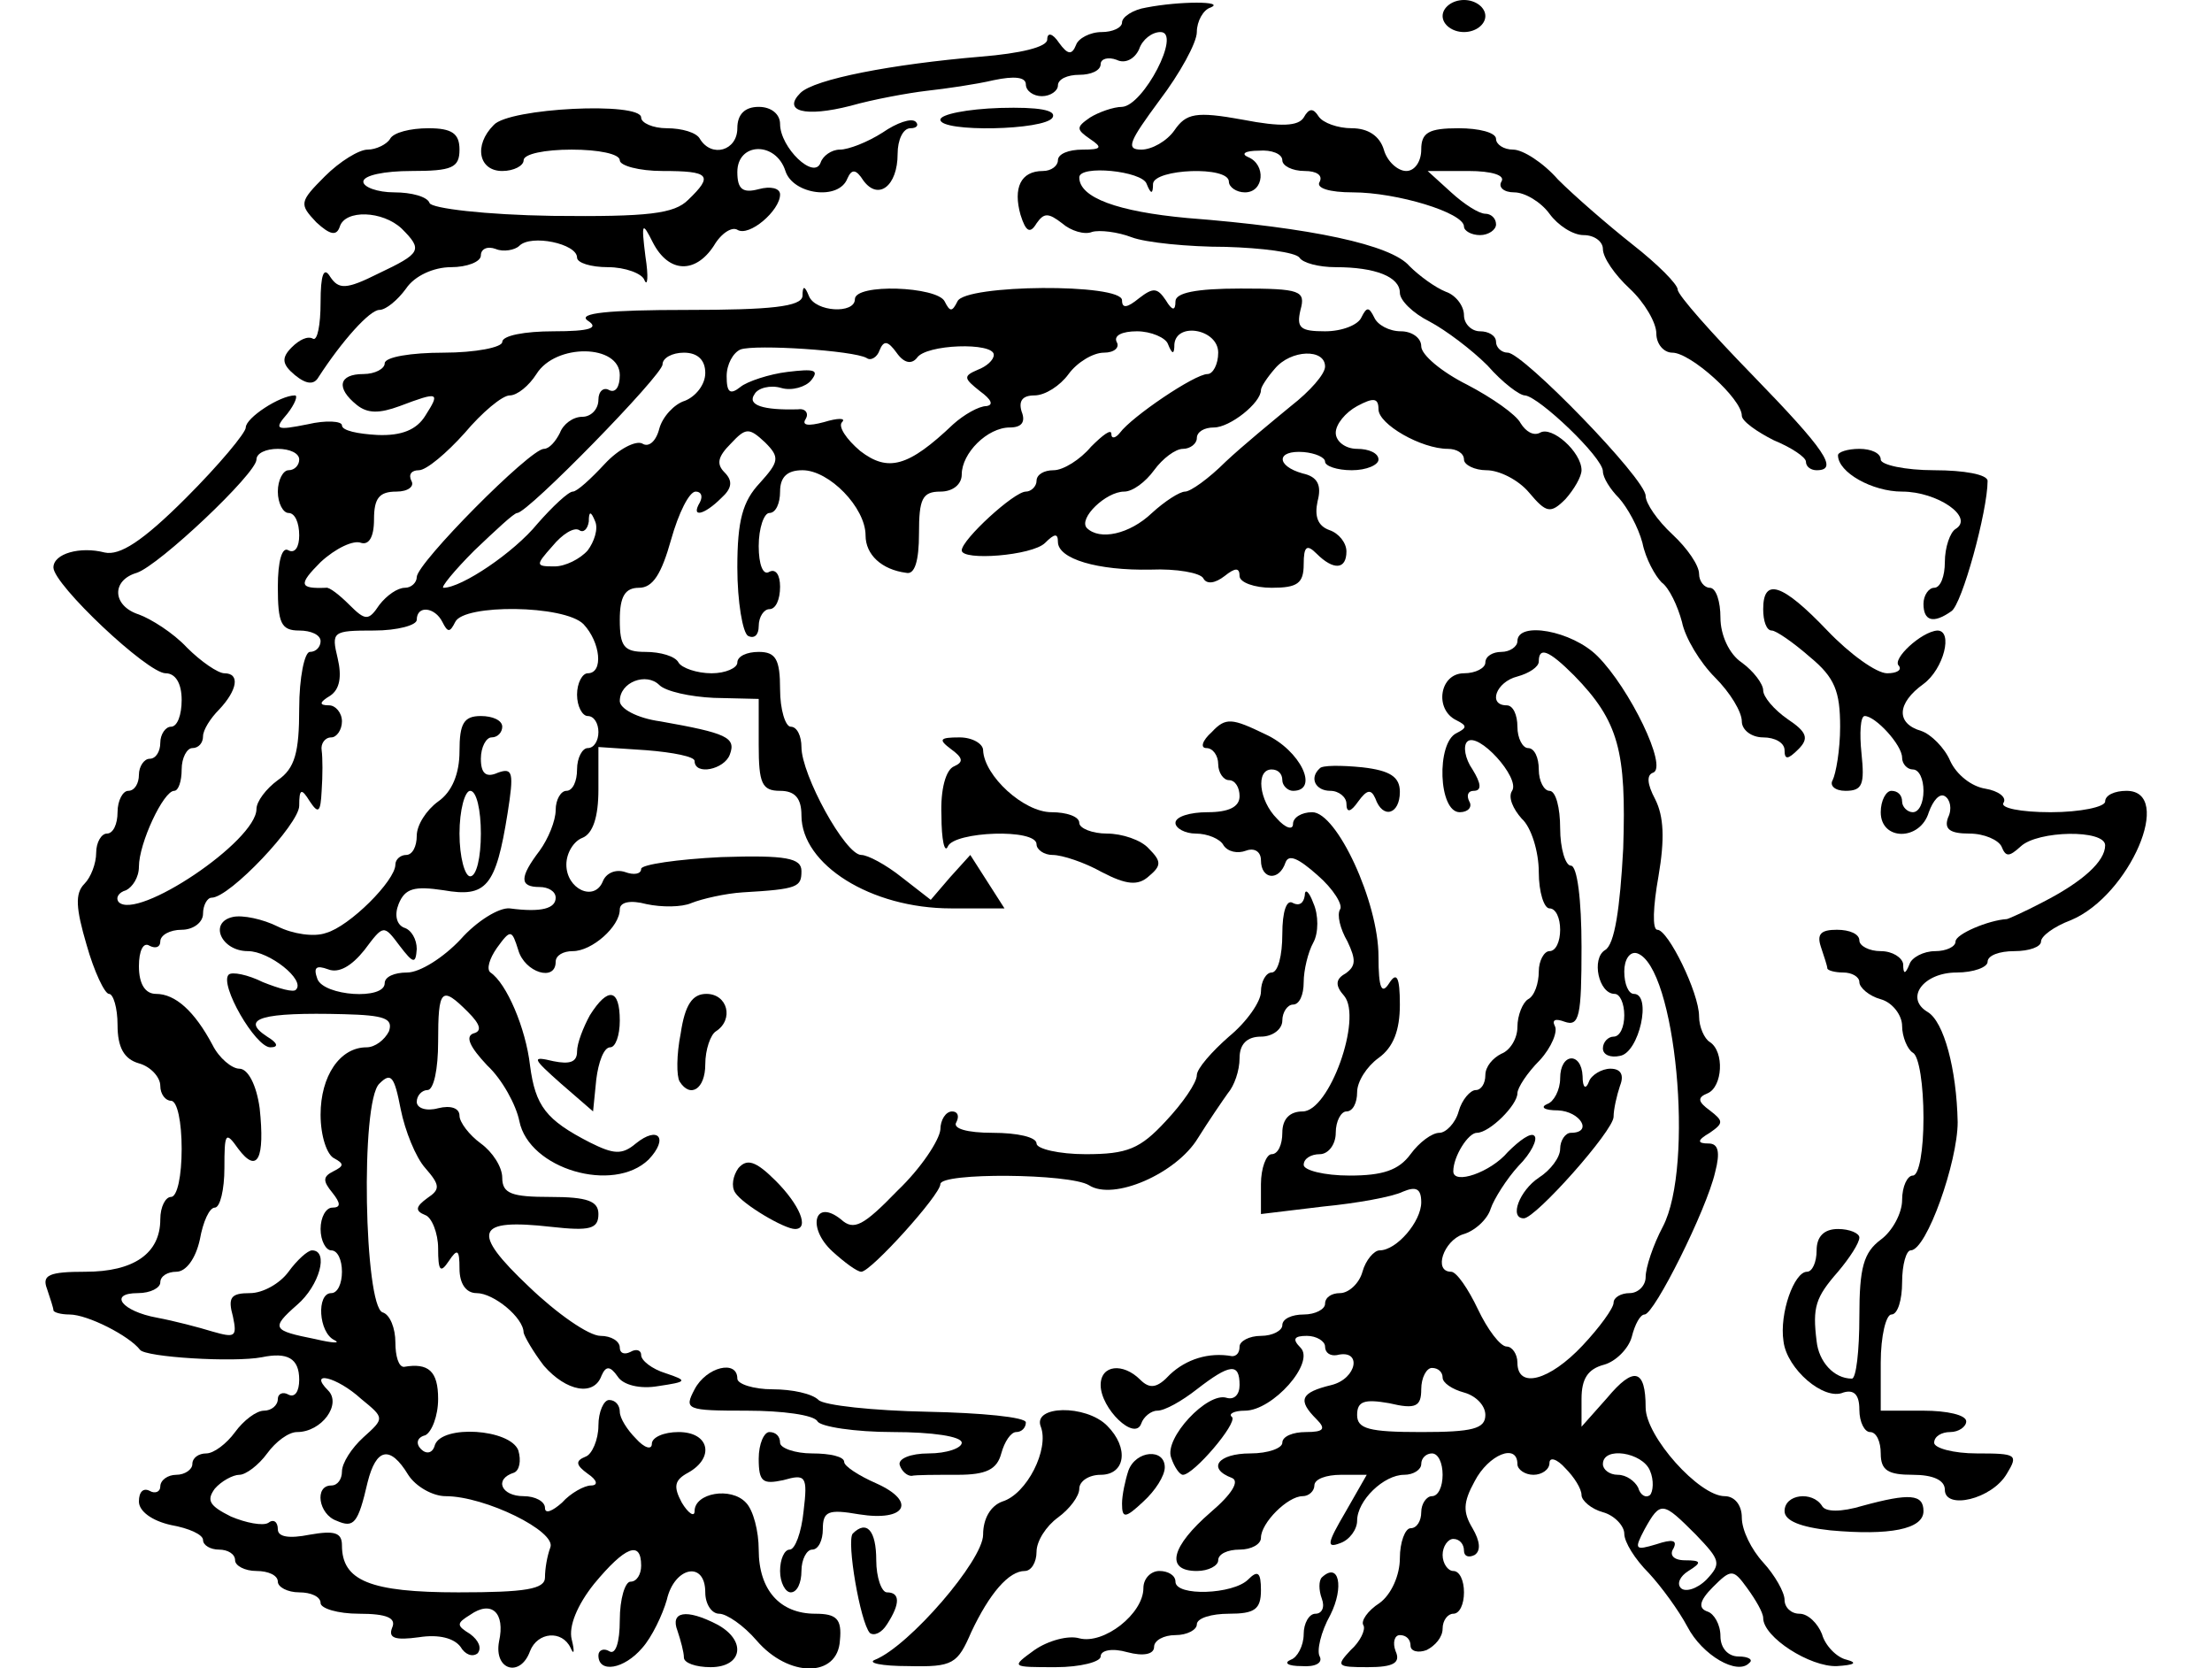
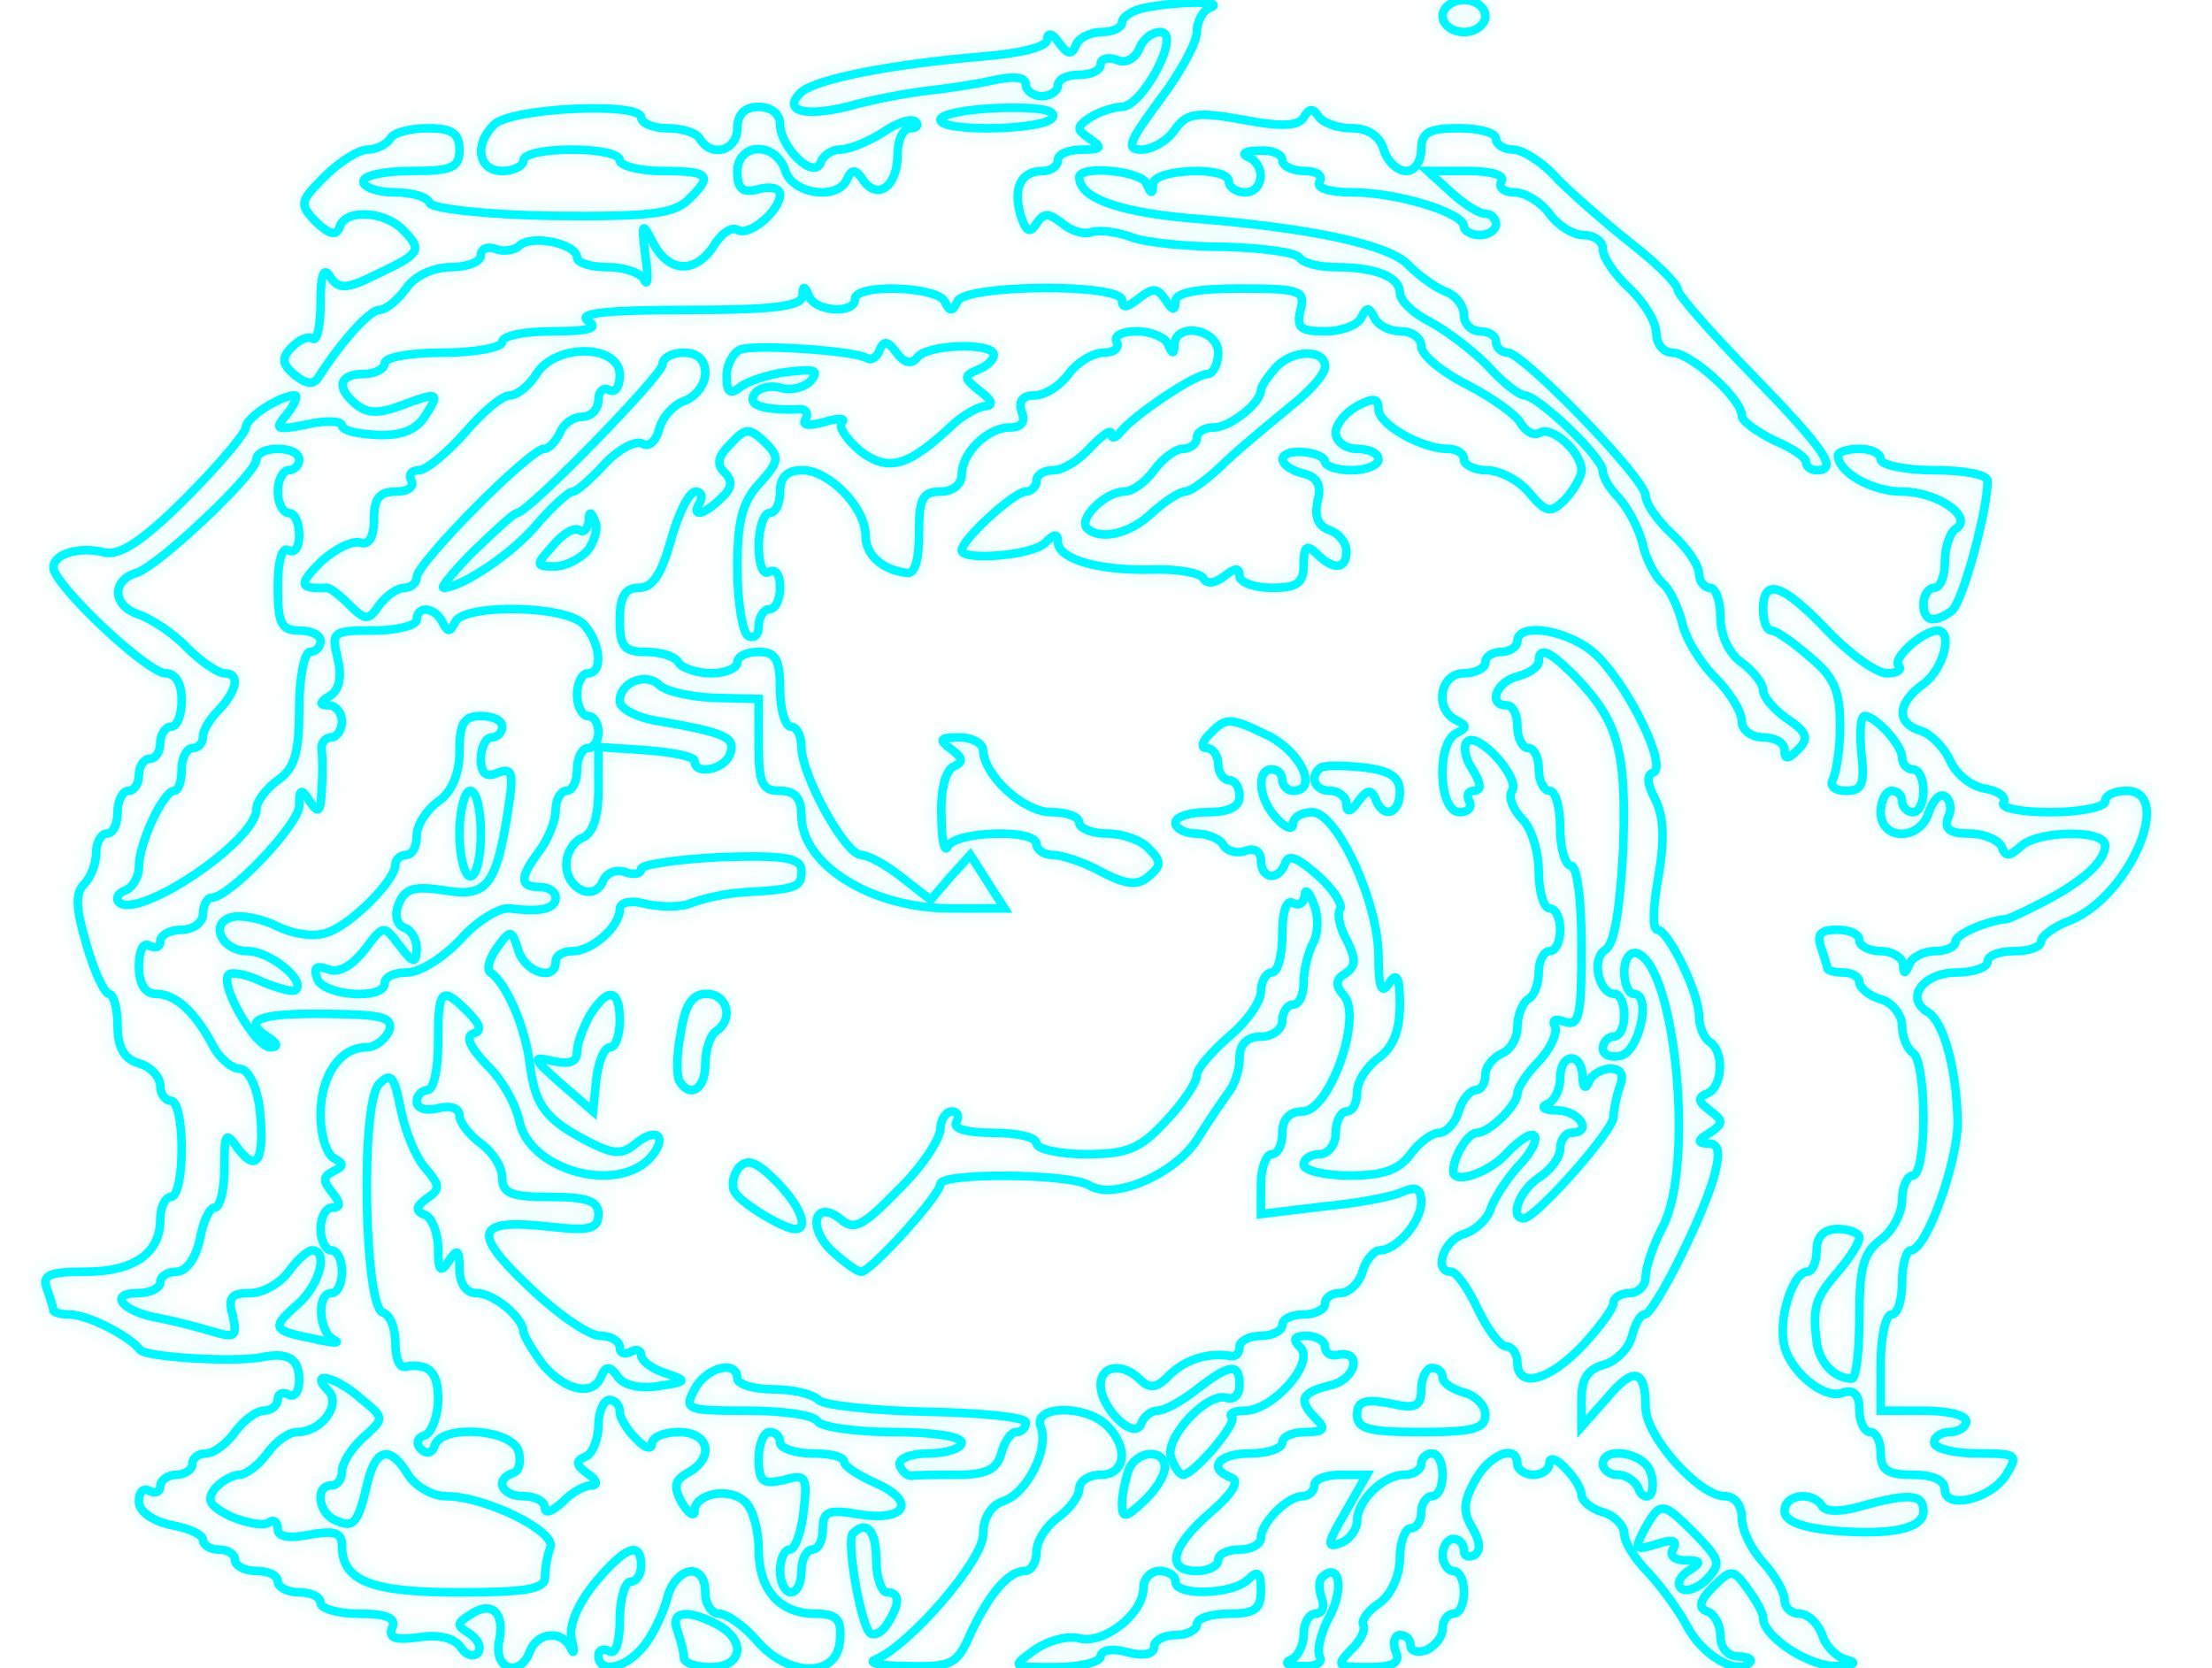
<svg xmlns="http://www.w3.org/2000/svg" version="1.0" width="207pt" height="156pt" viewBox="0 0 207 156" preserveAspectRatio="xMidYMid meet">
-   <g transform="translate(0,156) scale(0.1,-0.1)" fill="#000000" stroke="none">
-     <path d="M1073 1553 c-13 -2 -23 -9 -23 -14 0 -5 -9 -9 -19 -9 -11 0 -22 -6 -24 -12 -4 -10 -8 -9 -16 2 -6 9 -11 10 -11 3 0 -7 -25 -13 -62 -16 -83 -7 -156 -21 -169 -34 -17 -17 4 -23 47 -12 21 6 54 12 71 14 18 2 46 6 63 10 19 4 30 3 30 -4 0 -6 7 -11 15 -11 8 0 15 5 15 10 0 6 9 10 20 10 11 0 20 4 20 10 0 5 7 7 15 4 8 -4 17 1 21 10 3 9 12 16 20 16 20 0 -16 -69 -36 -70 -8 0 -22 -5 -30 -10 -13 -9 -13 -11 0 -20 12 -8 11 -10 -7 -10 -13 0 -23 -4 -23 -10 0 -5 -6 -10 -14 -10 -21 0 -28 -16 -21 -41 5 -16 9 -18 15 -8 7 10 11 10 24 0 8 -7 21 -11 28 -8 7 2 24 0 37 -5 13 -5 53 -9 88 -9 34 -1 65 -5 69 -10 3 -5 18 -9 34 -9 37 0 60 -9 60 -24 0 -7 12 -19 28 -27 15 -8 39 -26 54 -41 14 -16 30 -28 35 -28 13 -1 73 -58 73 -71 0 -6 7 -17 15 -25 8 -9 18 -27 22 -42 3 -15 12 -31 18 -37 7 -5 15 -22 19 -37 3 -15 17 -38 31 -52 14 -14 25 -32 25 -41 0 -8 9 -15 20 -15 11 0 20 -5 20 -12 0 -9 3 -9 13 1 10 10 8 16 -10 28 -13 9 -23 21 -23 27 0 6 -9 18 -20 26 -12 8 -20 26 -20 42 0 15 -4 28 -10 28 -5 0 -10 6 -10 13 0 8 -11 24 -25 37 -14 13 -25 29 -25 36 0 16 -115 134 -129 134 -6 0 -11 5 -11 10 0 6 -7 10 -15 10 -8 0 -15 7 -15 15 0 9 -8 19 -17 22 -10 4 -25 15 -34 24 -17 20 -92 36 -208 45 -65 6 -101 19 -101 38 0 12 59 6 63 -6 4 -10 6 -10 6 0 1 14 71 17 71 2 0 -5 7 -10 15 -10 18 0 20 26 3 33 -7 3 -3 6 10 6 12 1 22 -3 22 -9 0 -5 9 -10 21 -10 11 0 17 -4 14 -10 -4 -6 9 -10 31 -10 41 0 104 -19 104 -32 0 -4 7 -8 15 -8 8 0 15 5 15 10 0 6 -5 10 -10 10 -6 0 -20 9 -32 20 l-22 20 38 0 c22 0 35 -4 31 -10 -3 -5 2 -10 12 -10 10 0 25 -9 33 -20 8 -11 22 -20 32 -20 10 0 18 -6 18 -13 0 -8 11 -24 25 -37 14 -13 25 -32 25 -42 0 -10 7 -18 15 -18 17 0 65 -43 65 -59 0 -5 14 -15 30 -23 17 -7 30 -16 30 -20 0 -5 5 -8 10 -8 21 0 8 19 -60 89 -38 39 -70 75 -70 80 0 5 -19 24 -42 42 -24 19 -55 46 -70 61 -14 16 -33 28 -42 28 -9 0 -16 5 -16 10 0 6 -16 10 -35 10 -28 0 -35 -4 -35 -20 0 -11 -6 -20 -14 -20 -8 0 -18 9 -21 20 -4 13 -15 20 -30 20 -13 0 -27 5 -31 11 -5 8 -9 8 -14 -1 -5 -8 -21 -9 -57 -2 -44 8 -53 6 -64 -10 -7 -10 -21 -18 -31 -18 -15 0 -11 8 17 46 19 25 35 54 35 64 0 10 6 21 13 23 14 6 -29 6 -60 0z" />
+   <defs>
+     <filter id="holo-glow" x="-50%" y="-50%" width="200%" height="200%">
+       <feDropShadow dx="0" dy="0" stdDeviation="1.5" flood-color="#00f7ff" flood-opacity="0.6" />
+       <feDropShadow dx="0" dy="0" stdDeviation="4" flood-color="#00f7ff" flood-opacity="0.4" />
+       <feDropShadow dx="0" dy="0" stdDeviation="8" flood-color="#00f7ff" flood-opacity="0.2" />
+     </filter>
+   </defs>
+   <g transform="translate(0,156) scale(0.1,-0.1)" fill="none" stroke="#00f7ff" stroke-width="8" filter="url(#holo-glow)">\
+ <path d="M1073 1553 c-13 -2 -23 -9 -23 -14 0 -5 -9 -9 -19 -9 -11 0 -22 -6 -24 -12 -4 -10 -8 -9 -16 2 -6 9 -11 10 -11 3 0 -7 -25 -13 -62 -16 -83 -7 -156 -21 -169 -34 -17 -17 4 -23 47 -12 21 6 54 12 71 14 18 2 46 6 63 10 19 4 30 3 30 -4 0 -6 7 -11 15 -11 8 0 15 5 15 10 0 6 9 10 20 10 11 0 20 4 20 10 0 5 7 7 15 4 8 -4 17 1 21 10 3 9 12 16 20 16 20 0 -16 -69 -36 -70 -8 0 -22 -5 -30 -10 -13 -9 -13 -11 0 -20 12 -8 11 -10 -7 -10 -13 0 -23 -4 -23 -10 0 -5 -6 -10 -14 -10 -21 0 -28 -16 -21 -41 5 -16 9 -18 15 -8 7 10 11 10 24 0 8 -7 21 -11 28 -8 7 2 24 0 37 -5 13 -5 53 -9 88 -9 34 -1 65 -5 69 -10 3 -5 18 -9 34 -9 37 0 60 -9 60 -24 0 -7 12 -19 28 -27 15 -8 39 -26 54 -41 14 -16 30 -28 35 -28 13 -1 73 -58 73 -71 0 -6 7 -17 15 -25 8 -9 18 -27 22 -42 3 -15 12 -31 18 -37 7 -5 15 -22 19 -37 3 -15 17 -38 31 -52 14 -14 25 -32 25 -41 0 -8 9 -15 20 -15 11 0 20 -5 20 -12 0 -9 3 -9 13 1 10 10 8 16 -10 28 -13 9 -23 21 -23 27 0 6 -9 18 -20 26 -12 8 -20 26 -20 42 0 15 -4 28 -10 28 -5 0 -10 6 -10 13 0 8 -11 24 -25 37 -14 13 -25 29 -25 36 0 16 -115 134 -129 134 -6 0 -11 5 -11 10 0 6 -7 10 -15 10 -8 0 -15 7 -15 15 0 9 -8 19 -17 22 -10 4 -25 15 -34 24 -17 20 -92 36 -208 45 -65 6 -101 19 -101 38 0 12 59 6 63 -6 4 -10 6 -10 6 0 1 14 71 17 71 2 0 -5 7 -10 15 -10 18 0 20 26 3 33 -7 3 -3 6 10 6 12 1 22 -3 22 -9 0 -5 9 -10 21 -10 11 0 17 -4 14 -10 -4 -6 9 -10 31 -10 41 0 104 -19 104 -32 0 -4 7 -8 15 -8 8 0 15 5 15 10 0 6 -5 10 -10 10 -6 0 -20 9 -32 20 l-22 20 38 0 c22 0 35 -4 31 -10 -3 -5 2 -10 12 -10 10 0 25 -9 33 -20 8 -11 22 -20 32 -20 10 0 18 -6 18 -13 0 -8 11 -24 25 -37 14 -13 25 -32 25 -42 0 -10 7 -18 15 -18 17 0 65 -43 65 -59 0 -5 14 -15 30 -23 17 -7 30 -16 30 -20 0 -5 5 -8 10 -8 21 0 8 19 -60 89 -38 39 -70 75 -70 80 0 5 -19 24 -42 42 -24 19 -55 46 -70 61 -14 16 -33 28 -42 28 -9 0 -16 5 -16 10 0 6 -16 10 -35 10 -28 0 -35 -4 -35 -20 0 -11 -6 -20 -14 -20 -8 0 -18 9 -21 20 -4 13 -15 20 -30 20 -13 0 -27 5 -31 11 -5 8 -9 8 -14 -1 -5 -8 -21 -9 -57 -2 -44 8 -53 6 -64 -10 -7 -10 -21 -18 -31 -18 -15 0 -11 8 17 46 19 25 35 54 35 64 0 10 6 21 13 23 14 6 -29 6 -60 0z" />
    <path d="M1350 1545 c0 -8 9 -15 20 -15 11 0 20 7 20 15 0 8 -9 15 -20 15 -11 0 -20 -7 -20 -15z" />
    <path d="M462 1443 c-19 -19 -14 -43 8 -43 11 0 20 5 20 10 0 6 20 10 45 10 25 0 45 -4 45 -10 0 -5 18 -10 40 -10 44 0 48 -4 24 -27 -13 -13 -37 -16 -127 -15 -63 1 -113 7 -115 12 -2 6 -17 10 -33 10 -16 0 -29 5 -29 10 0 6 20 10 45 10 38 0 45 3 45 20 0 15 -7 20 -29 20 -17 0 -33 -4 -36 -10 -3 -5 -13 -10 -21 -10 -8 0 -26 -11 -40 -25 -24 -24 -24 -26 -8 -43 13 -12 19 -13 22 -4 5 16 40 15 58 -2 20 -20 18 -23 -22 -42 -30 -15 -37 -15 -45 -3 -6 10 -9 2 -9 -24 0 -21 -3 -36 -7 -34 -5 3 -13 -1 -20 -8 -10 -10 -9 -16 3 -26 11 -9 18 -9 22 -2 22 34 48 63 57 63 6 0 17 9 25 20 8 12 26 20 42 20 15 0 28 5 28 11 0 6 6 9 14 6 7 -3 18 -1 22 3 11 11 54 2 54 -11 0 -5 13 -9 29 -9 16 0 32 -6 34 -12 3 -7 4 3 1 22 -4 32 -3 33 7 13 15 -29 40 -29 57 -3 7 12 17 18 22 15 11 -7 40 18 40 33 0 6 -9 8 -20 5 -15 -4 -20 0 -20 16 0 28 36 29 45 1 7 -22 50 -28 58 -7 4 9 8 9 15 -2 14 -19 32 -5 32 25 0 13 5 24 12 24 6 0 8 3 5 6 -4 4 -18 -1 -31 -10 -14 -9 -32 -16 -40 -16 -8 0 -16 -6 -18 -12 -6 -17 -38 14 -38 36 0 9 -8 16 -20 16 -13 0 -20 -7 -20 -20 0 -21 -24 -28 -35 -10 -3 6 -17 10 -31 10 -13 0 -24 5 -24 10 0 15 -124 9 -138 -7z" />
    <path d="M880 1448 c0 -12 98 -10 105 2 4 7 -13 10 -49 9 -31 -1 -56 -6 -56 -11z" />
    <path d="M751 1283 c-1 -10 -30 -13 -108 -13 -74 0 -103 -3 -93 -10 11 -7 2 -10 -32 -10 -27 0 -48 -4 -48 -10 0 -5 -25 -10 -55 -10 -30 0 -55 -4 -55 -10 0 -5 -9 -10 -20 -10 -23 0 -26 -13 -6 -29 10 -8 21 -8 40 -1 37 14 38 13 24 -9 -8 -13 -22 -19 -45 -18 -18 1 -33 4 -33 9 0 4 -15 5 -32 1 -30 -6 -32 -5 -19 10 7 9 10 17 7 17 -14 0 -46 -21 -46 -30 0 -5 -25 -35 -56 -66 -41 -41 -62 -54 -76 -51 -23 6 -48 -1 -48 -14 0 -16 88 -99 105 -99 9 0 15 -9 15 -25 0 -14 -4 -25 -10 -25 -5 0 -10 -7 -10 -15 0 -8 -4 -15 -10 -15 -5 0 -10 -7 -10 -15 0 -8 -4 -15 -10 -15 -5 0 -10 -9 -10 -20 0 -11 -4 -20 -10 -20 -5 0 -10 -8 -10 -18 0 -10 -5 -23 -11 -29 -9 -9 -8 -23 2 -57 7 -25 17 -46 21 -46 4 0 8 -13 8 -29 0 -21 6 -32 20 -36 11 -3 20 -13 20 -21 0 -8 5 -14 10 -14 6 0 10 -20 10 -45 0 -25 -4 -45 -10 -45 -5 0 -10 -9 -10 -21 0 -32 -25 -49 -70 -49 -34 0 -41 -3 -36 -16 3 -9 6 -18 6 -20 0 -2 7 -4 15 -4 17 0 56 -20 66 -33 5 -7 88 -12 114 -7 24 5 35 -1 35 -21 0 -11 -4 -17 -10 -14 -5 3 -10 1 -10 -4 0 -6 -6 -11 -13 -11 -7 0 -19 -9 -27 -20 -8 -11 -20 -20 -27 -20 -7 0 -13 -4 -13 -10 0 -5 -7 -10 -15 -10 -8 0 -15 -5 -15 -11 0 -5 -5 -7 -10 -4 -6 3 -10 -1 -10 -10 0 -9 12 -18 30 -22 17 -3 30 -9 30 -14 0 -5 7 -9 15 -9 8 0 15 -4 15 -10 0 -5 9 -10 20 -10 11 0 20 -4 20 -10 0 -5 9 -10 20 -10 11 0 20 -4 20 -10 0 -5 16 -10 36 -10 26 0 35 -4 31 -13 -4 -10 3 -12 25 -9 19 3 33 -1 39 -9 4 -7 11 -10 16 -6 4 5 1 12 -7 18 -13 8 -13 10 0 18 20 14 33 2 27 -25 -5 -27 20 -34 29 -9 7 18 30 20 38 3 3 -7 4 -4 1 8 -3 12 5 32 21 52 29 35 44 41 44 17 0 -8 -4 -15 -10 -15 -5 0 -10 -16 -10 -36 0 -21 -4 -33 -10 -29 -5 3 -10 1 -10 -4 0 -17 24 -13 41 7 9 10 19 31 23 45 7 31 36 37 36 7 0 -11 6 -20 13 -20 7 0 23 -11 35 -25 30 -35 76 -35 78 0 2 20 -3 25 -23 25 -33 0 -53 22 -53 60 0 17 -5 37 -12 44 -14 15 -48 9 -48 -8 0 -6 -6 -2 -12 8 -8 15 -7 21 6 28 25 14 20 38 -9 38 -14 0 -25 -5 -25 -11 0 -6 -7 -4 -15 5 -8 8 -15 19 -15 25 0 6 -4 11 -10 11 -5 0 -10 -11 -10 -24 0 -13 -6 -27 -12 -29 -10 -4 -9 -8 2 -16 9 -6 10 -11 3 -11 -6 0 -19 -7 -27 -16 -9 -8 -16 -11 -16 -5 0 6 -9 11 -20 11 -21 0 -28 16 -9 22 5 2 7 11 4 21 -8 20 -71 24 -78 5 -2 -8 -8 -9 -13 -4 -5 5 -4 11 4 13 6 3 12 18 12 34 0 26 -9 34 -32 30 -5 0 -8 10 -8 23 0 13 -5 26 -12 28 -17 6 -21 197 -3 214 11 11 14 7 20 -24 4 -20 14 -45 23 -55 14 -16 14 -20 2 -28 -11 -8 -12 -12 -2 -16 6 -2 12 -17 12 -31 0 -21 2 -24 10 -12 8 12 10 11 10 -7 0 -14 6 -23 16 -23 16 0 44 -23 44 -37 1 -4 9 -18 19 -31 21 -24 47 -29 54 -9 4 9 8 9 15 -1 5 -8 21 -12 38 -9 27 4 28 5 7 12 -13 4 -23 12 -23 17 0 5 -5 6 -10 3 -6 -3 -10 -1 -10 4 0 6 -8 11 -18 11 -11 0 -41 21 -67 46 -55 52 -50 64 21 56 36 -4 44 -2 44 12 0 12 -10 16 -45 16 -36 0 -45 3 -45 18 0 10 -9 24 -20 32 -11 8 -20 20 -20 26 0 7 -8 10 -20 7 -11 -3 -20 0 -20 6 0 6 5 11 10 11 6 0 10 20 10 45 0 50 3 53 28 28 12 -12 13 -18 5 -20 -8 -3 -3 -13 13 -30 14 -13 27 -37 30 -52 9 -45 88 -68 121 -36 19 20 9 32 -12 15 -13 -11 -21 -10 -43 1 -41 21 -51 34 -56 72 -4 35 -22 77 -37 87 -4 3 -1 13 6 23 13 18 14 17 20 -2 6 -21 35 -30 35 -11 0 6 7 10 16 10 18 0 44 23 44 39 0 7 10 9 25 5 14 -3 33 -3 42 1 10 4 32 9 48 10 52 3 55 5 55 20 0 12 -14 15 -75 13 -41 -2 -75 -7 -75 -11 0 -5 -7 -6 -15 -3 -9 3 -18 -1 -21 -9 -8 -19 -34 -7 -34 16 0 11 7 22 15 25 10 4 15 20 15 45 l0 40 45 -3 c25 -2 45 -6 45 -10 0 -14 28 -8 33 6 6 16 -3 20 -65 31 -22 3 -38 12 -38 19 0 18 25 27 37 15 6 -6 29 -11 51 -12 l42 -1 0 -43 c0 -36 3 -43 20 -43 14 0 20 -7 20 -23 0 -46 65 -87 140 -87 l50 0 -16 25 -16 25 -19 -21 -18 -21 -27 21 c-15 12 -32 21 -38 21 -15 0 -56 75 -56 101 0 10 -4 19 -10 19 -5 0 -10 16 -10 35 0 28 -4 35 -20 35 -11 0 -20 -4 -20 -10 0 -5 -11 -10 -24 -10 -14 0 -28 5 -31 10 -3 6 -17 10 -31 10 -20 0 -24 5 -24 30 0 22 5 30 18 30 13 0 21 13 30 45 7 25 17 45 23 45 5 0 7 -4 4 -10 -9 -15 4 -12 20 4 10 9 11 16 3 24 -8 8 -6 15 6 27 14 15 17 15 32 1 14 -14 13 -18 -5 -38 -16 -17 -21 -35 -21 -79 0 -32 5 -61 10 -64 6 -3 10 1 10 9 0 9 5 16 10 16 6 0 10 9 10 21 0 11 -4 17 -10 14 -6 -4 -10 7 -10 24 0 17 5 31 10 31 6 0 10 9 10 20 0 14 7 20 21 20 25 0 59 -35 59 -61 0 -18 15 -32 38 -35 8 -2 12 11 12 37 0 32 3 39 20 39 12 0 20 7 20 16 0 20 24 44 45 44 11 0 15 5 11 15 -3 10 1 15 12 15 10 0 24 9 32 20 8 11 23 20 33 20 10 0 15 5 12 10 -3 6 5 10 19 10 13 0 27 -6 29 -12 4 -10 6 -10 6 0 2 21 41 14 41 -8 0 -11 -5 -20 -10 -20 -12 0 -71 -40 -82 -55 -4 -5 -8 -6 -8 -1 0 5 -8 -1 -19 -12 -10 -12 -26 -22 -35 -22 -9 0 -16 -4 -16 -10 0 -5 -5 -10 -10 -10 -11 0 -60 -45 -60 -55 0 -10 66 -5 78 7 9 9 12 9 12 1 0 -16 37 -27 87 -26 24 1 46 -3 49 -8 3 -6 11 -5 20 2 10 8 14 8 14 0 0 -6 14 -11 30 -11 24 0 30 4 30 22 0 17 3 19 12 10 16 -16 28 -15 28 2 0 8 -7 17 -16 20 -11 4 -14 13 -11 27 4 15 0 23 -14 26 -25 7 -25 22 1 20 11 -1 20 -5 20 -9 0 -4 11 -8 25 -8 14 0 25 5 25 10 0 6 -9 10 -20 10 -11 0 -20 7 -20 15 0 8 9 19 20 25 15 8 20 8 20 -3 0 -14 40 -37 65 -37 8 0 15 -4 15 -10 0 -5 10 -10 21 -10 12 0 30 -9 40 -21 16 -19 20 -20 34 -6 8 9 15 21 15 27 0 17 -28 42 -39 35 -6 -3 -13 1 -18 9 -4 8 -27 24 -50 36 -24 12 -43 28 -43 36 0 8 -9 14 -19 14 -11 0 -22 6 -25 13 -5 10 -7 10 -12 0 -3 -7 -18 -13 -34 -13 -23 0 -27 3 -23 20 5 18 0 20 -56 20 -42 0 -61 -4 -61 -12 0 -9 -3 -9 -9 1 -8 12 -12 12 -25 2 -11 -9 -16 -10 -16 -2 0 16 -147 15 -154 -1 -5 -10 -7 -10 -12 0 -7 14 -84 17 -84 2 0 -14 -37 -12 -43 3 -4 10 -6 10 -6 0z m60 -58 c4 -3 10 1 12 7 4 10 8 9 16 -2 7 -10 14 -11 19 -5 8 13 72 15 72 3 0 -5 -7 -11 -15 -14 -14 -6 -13 -8 2 -20 11 -8 13 -13 6 -14 -7 0 -21 -8 -31 -17 -42 -40 -61 -45 -87 -25 -13 11 -21 23 -17 27 4 4 -4 4 -17 0 -15 -4 -21 -3 -17 3 3 5 0 10 -7 9 -33 -1 -48 4 -41 14 3 6 15 9 25 6 10 -3 23 1 28 7 8 10 3 11 -22 8 -17 -2 -38 -9 -44 -14 -10 -8 -13 -5 -13 10 0 11 6 22 13 25 14 5 106 -1 118 -8z m-231 -16 c0 -11 -4 -17 -10 -14 -5 3 -10 -1 -10 -9 0 -9 -7 -16 -15 -16 -9 0 -18 -7 -21 -15 -4 -8 -10 -15 -15 -15 -13 0 -119 -107 -119 -120 0 -5 -5 -10 -11 -10 -7 0 -17 -7 -24 -16 -10 -15 -13 -15 -28 0 -9 9 -19 17 -22 16 -25 -1 -26 3 -5 24 14 13 31 21 38 18 7 -2 12 5 12 22 0 20 5 26 21 26 11 0 17 5 14 10 -3 6 0 10 7 10 7 0 26 16 43 35 16 19 35 35 42 35 7 0 18 9 25 20 18 29 78 28 78 -1z m80 2 c0 -11 -9 -22 -19 -26 -10 -3 -21 -15 -24 -26 -3 -12 -10 -18 -16 -14 -6 3 -22 -5 -35 -19 -13 -14 -26 -26 -30 -26 -4 0 -19 -14 -33 -30 -22 -27 -71 -60 -88 -60 -3 0 10 16 29 35 20 19 37 35 40 35 10 0 136 129 136 139 0 6 9 11 20 11 13 0 20 -7 20 -19z m580 6 c0 -7 -14 -23 -32 -37 -17 -14 -45 -37 -61 -52 -16 -16 -33 -28 -38 -28 -5 0 -19 -9 -31 -20 -21 -20 -49 -26 -61 -14 -8 9 18 34 35 34 8 0 20 9 28 20 8 11 20 20 27 20 7 0 13 5 13 10 0 6 7 10 16 10 15 0 44 23 44 35 0 3 6 12 13 20 15 18 47 19 47 2z m-960 -87 c0 -5 -4 -10 -10 -10 -5 0 -10 -9 -10 -20 0 -11 5 -20 10 -20 6 0 10 -9 10 -21 0 -11 -4 -17 -10 -14 -6 4 -10 -10 -10 -34 0 -34 3 -41 20 -41 11 0 20 -4 20 -10 0 -5 -4 -10 -10 -10 -5 0 -10 -24 -10 -53 0 -41 -4 -56 -20 -67 -11 -8 -20 -20 -20 -27 0 -30 -112 -105 -129 -87 -3 4 0 9 7 11 6 3 12 12 12 22 0 22 23 71 33 71 4 0 7 9 7 20 0 11 5 20 10 20 6 0 10 5 10 11 0 6 7 17 15 25 17 18 20 34 5 34 -6 0 -22 11 -35 24 -13 14 -34 27 -45 31 -25 8 -26 32 -2 39 21 7 112 93 112 106 0 6 9 10 20 10 11 0 20 -4 20 -10z m270 -85 c-7 -8 -21 -15 -31 -15 -18 0 -18 1 -2 19 9 11 20 18 25 15 4 -3 8 1 9 8 0 10 2 10 6 0 3 -7 -1 -19 -7 -27z m-136 -67 c5 -10 7 -10 12 0 8 17 102 16 120 -2 16 -17 19 -46 4 -46 -5 0 -10 -9 -10 -20 0 -11 5 -20 10 -20 6 0 10 -7 10 -15 0 -8 -4 -15 -10 -15 -5 0 -10 -9 -10 -20 0 -11 -4 -20 -10 -20 -5 0 -10 -8 -10 -18 0 -10 -7 -27 -15 -38 -19 -25 -19 -34 0 -34 8 0 15 -4 15 -10 0 -10 -13 -14 -43 -10 -10 1 -31 -12 -46 -29 -16 -17 -38 -31 -50 -31 -12 0 -21 -4 -21 -10 0 -16 -57 -12 -63 4 -4 11 -1 13 10 9 10 -4 22 3 34 18 18 24 18 24 33 4 13 -17 15 -17 16 -3 0 9 -5 18 -12 20 -7 3 -9 12 -5 22 6 15 15 17 42 13 40 -7 49 3 60 72 6 38 5 43 -9 38 -11 -5 -16 -1 -16 13 0 11 5 20 10 20 6 0 10 5 10 10 0 6 -9 10 -20 10 -16 0 -20 -7 -20 -33 0 -21 -7 -38 -20 -47 -11 -8 -20 -22 -20 -32 0 -10 -4 -18 -10 -18 -5 0 -10 -4 -10 -9 0 -15 -43 -58 -65 -64 -11 -4 -31 -1 -45 6 -14 7 -33 11 -42 9 -23 -5 -11 -32 14 -32 20 0 54 -27 45 -36 -2 -3 -16 1 -31 7 -14 7 -29 10 -32 7 -9 -9 25 -68 39 -68 8 0 7 4 -3 10 -26 17 -5 23 72 21 38 -1 46 -4 42 -16 -4 -8 -13 -15 -21 -15 -25 0 -43 -27 -43 -63 0 -20 6 -38 13 -41 9 -5 9 -7 -1 -12 -10 -5 -10 -9 -1 -20 8 -10 8 -14 0 -14 -6 0 -11 -9 -11 -20 0 -11 5 -20 10 -20 6 0 10 -9 10 -20 0 -11 -4 -20 -10 -20 -14 0 -12 -37 3 -44 6 -3 -1 -3 -18 1 -40 8 -42 10 -17 32 21 18 30 51 14 51 -4 0 -14 -9 -22 -20 -8 -11 -24 -20 -36 -20 -18 0 -21 -4 -16 -22 4 -19 2 -20 -19 -14 -13 4 -36 10 -52 13 -33 6 -46 23 -18 23 12 0 21 5 21 10 0 6 7 10 15 10 9 0 18 12 22 30 3 17 9 30 14 30 5 0 9 17 9 37 0 33 1 35 13 18 18 -24 25 -9 20 38 -3 22 -11 37 -19 37 -7 0 -19 10 -25 22 -17 32 -35 48 -53 48 -10 0 -16 9 -16 26 0 14 4 23 10 19 6 -3 10 -1 10 4 0 6 9 11 20 11 11 0 20 7 20 15 0 8 4 15 8 15 17 0 82 69 82 86 0 16 2 17 10 4 8 -12 10 -10 11 10 1 14 1 31 0 38 -1 6 3 12 9 12 5 0 10 7 10 15 0 8 -6 15 -12 15 -10 0 -9 3 1 9 9 6 11 18 7 35 -6 25 -5 26 34 26 22 0 40 5 40 10 0 14 17 12 24 -2z m36 -198 c0 -22 -4 -40 -10 -40 -5 0 -10 18 -10 40 0 22 5 40 10 40 6 0 10 -18 10 -40z m-112 -529 c22 -18 22 -18 2 -36 -11 -10 -20 -24 -20 -32 0 -7 -4 -13 -10 -13 -16 0 -12 -27 5 -33 16 -7 20 -3 29 36 8 32 21 35 38 7 7 -11 23 -20 35 -20 37 0 104 -33 98 -48 -3 -8 -5 -20 -5 -28 0 -11 -18 -14 -81 -14 -83 0 -109 11 -109 44 0 12 -7 14 -30 10 -20 -4 -30 -2 -30 5 0 7 -4 10 -9 6 -5 -3 -21 0 -35 6 -20 10 -23 15 -15 26 6 7 17 13 23 13 6 0 18 9 26 20 8 11 20 20 28 20 23 0 42 26 29 39 -19 19 8 13 31 -8z" />
    <path d="M1720 1134 c0 -16 32 -34 60 -34 33 0 68 -24 50 -35 -5 -3 -10 -17 -10 -31 0 -13 -4 -24 -10 -24 -5 0 -10 -7 -10 -15 0 -16 9 -19 26 -7 10 6 34 94 34 122 0 6 -22 10 -50 10 -27 0 -50 5 -50 10 0 6 -9 10 -20 10 -11 0 -20 -3 -20 -6z" />
    <path d="M1650 990 c0 -11 3 -20 8 -20 4 0 20 -11 36 -25 23 -19 28 -32 28 -65 0 -22 -4 -44 -7 -50 -3 -5 2 -10 12 -10 16 0 18 6 15 35 -2 19 -1 35 3 35 10 0 35 -27 35 -39 0 -6 5 -11 10 -11 6 0 10 -9 10 -20 0 -11 -4 -20 -10 -20 -5 0 -10 5 -10 10 0 6 -4 10 -10 10 -5 0 -10 -9 -10 -20 0 -27 37 -27 45 0 4 11 10 18 15 15 5 -3 7 -12 3 -20 -4 -11 2 -15 20 -15 14 0 27 -6 30 -12 4 -10 7 -10 18 0 16 15 79 16 79 1 0 -15 -21 -34 -58 -53 -17 -9 -33 -16 -34 -16 -17 -1 -48 -14 -48 -21 0 -5 -9 -9 -19 -9 -11 0 -22 -6 -24 -12 -4 -10 -6 -10 -6 0 -1 6 -10 12 -21 12 -11 0 -20 5 -20 10 0 6 -9 10 -21 10 -15 0 -19 -4 -15 -16 3 -9 6 -18 6 -20 0 -2 7 -4 15 -4 8 0 15 -4 15 -9 0 -5 9 -13 20 -16 11 -3 20 -15 20 -25 0 -10 5 -22 10 -25 6 -3 10 -31 10 -61 0 -30 -4 -54 -10 -54 -5 0 -10 -10 -10 -23 0 -12 -9 -29 -20 -37 -16 -12 -20 -26 -20 -72 0 -32 -3 -58 -7 -58 -17 0 -31 16 -33 35 -4 32 -1 41 20 65 11 13 20 27 20 32 0 4 -9 8 -20 8 -13 0 -20 -7 -20 -20 0 -11 -4 -20 -9 -20 -12 0 -26 -39 -22 -65 3 -26 38 -56 56 -48 10 3 15 -2 15 -16 0 -12 5 -21 10 -21 6 0 10 -9 10 -20 0 -16 7 -20 30 -20 19 0 30 -5 30 -14 0 -19 44 -9 58 15 11 18 9 19 -28 19 -22 0 -40 5 -40 10 0 6 7 10 15 10 8 0 15 5 15 10 0 6 -18 10 -40 10 l-40 0 0 45 c0 25 5 45 10 45 6 0 10 14 10 30 0 17 4 30 8 30 15 0 44 83 44 120 -1 50 -13 94 -28 103 -22 13 -4 37 27 37 16 0 29 5 29 10 0 6 11 10 25 10 14 0 25 4 25 9 0 5 12 14 28 20 55 23 97 121 52 121 -11 0 -20 -4 -20 -10 0 -5 -23 -10 -51 -10 -28 0 -48 4 -44 9 3 5 -5 11 -17 13 -13 2 -27 13 -33 26 -5 12 -18 25 -27 28 -24 7 -23 26 2 44 19 14 28 50 13 50 -15 -1 -43 -27 -36 -33 3 -4 -2 -7 -11 -7 -10 0 -35 18 -56 40 -42 44 -60 50 -60 20z" />
    <path d="M1420 960 c0 -5 -7 -10 -15 -10 -8 0 -15 -4 -15 -10 0 -5 -9 -10 -20 -10 -23 0 -28 -34 -7 -44 10 -5 10 -7 0 -12 -19 -9 -17 -74 3 -74 8 0 12 5 9 10 -3 6 -1 10 4 10 8 0 7 7 -1 20 -7 10 -9 22 -5 26 10 10 50 -34 42 -46 -4 -6 1 -17 9 -26 9 -8 16 -31 16 -50 0 -19 5 -34 10 -34 6 0 10 -9 10 -20 0 -11 -4 -20 -10 -20 -5 0 -10 -9 -10 -19 0 -11 -4 -23 -10 -26 -5 -3 -10 -15 -10 -26 0 -11 -7 -22 -15 -25 -8 -4 -15 -12 -15 -20 0 -8 -4 -14 -9 -14 -5 0 -13 -9 -16 -20 -3 -11 -12 -20 -18 -20 -7 0 -19 -9 -27 -20 -11 -15 -26 -20 -57 -20 -24 0 -43 5 -43 10 0 6 7 10 15 10 8 0 15 9 15 20 0 11 5 20 10 20 6 0 10 8 10 18 0 10 9 24 20 32 14 10 20 26 20 50 0 26 -3 31 -10 20 -7 -11 -10 -5 -10 25 0 51 -39 135 -62 135 -10 0 -18 -5 -18 -11 0 -6 -7 -4 -15 5 -17 17 -20 46 -5 46 6 0 10 -4 10 -10 0 -5 5 -10 10 -10 25 0 7 38 -26 53 -31 15 -37 16 -50 2 -9 -8 -11 -15 -5 -15 6 0 11 -7 11 -15 0 -8 5 -15 10 -15 6 0 10 -7 10 -15 0 -10 -10 -15 -30 -15 -16 0 -30 -4 -30 -10 0 -5 9 -10 19 -10 11 0 23 -5 26 -11 4 -6 13 -8 21 -5 8 3 14 -1 14 -9 0 -18 17 -20 23 -2 3 8 12 4 30 -12 15 -13 24 -28 21 -32 -3 -5 0 -18 7 -30 8 -17 8 -23 -2 -30 -9 -5 -10 -11 -1 -21 17 -21 -14 -108 -39 -108 -12 0 -19 -7 -19 -20 0 -11 -4 -20 -10 -20 -5 0 -10 -13 -10 -28 l0 -28 58 7 c31 3 65 9 75 14 12 5 17 3 17 -10 0 -18 -23 -45 -39 -45 -5 0 -13 -9 -16 -20 -3 -11 -13 -20 -21 -20 -8 0 -14 -4 -14 -10 0 -5 -9 -10 -20 -10 -11 0 -20 -4 -20 -10 0 -5 -9 -10 -20 -10 -11 0 -20 -5 -20 -10 0 -6 -3 -9 -7 -9 -22 4 -43 -3 -58 -17 -12 -13 -19 -14 -28 -5 -16 16 -37 14 -37 -5 0 -22 32 -53 38 -36 2 6 9 12 15 12 7 0 23 9 37 20 31 24 40 25 40 4 0 -9 -5 -14 -12 -12 -18 6 -59 -38 -52 -56 3 -9 8 -16 11 -16 10 0 51 48 46 54 -4 3 2 6 12 6 26 0 66 45 52 59 -8 8 -6 11 6 11 9 0 17 -5 17 -10 0 -6 5 -9 11 -8 24 6 19 -22 -5 -28 -29 -7 -32 -14 -14 -32 9 -9 7 -12 -10 -12 -12 0 -22 -4 -22 -10 0 -5 -13 -10 -30 -10 -30 0 -41 -14 -17 -23 7 -3 0 -15 -20 -32 -37 -32 -43 -55 -13 -55 11 0 20 5 20 10 0 6 9 10 20 10 11 0 20 5 20 11 0 14 25 39 39 39 6 0 11 5 11 10 0 6 11 10 25 10 l24 0 -20 -35 c-17 -29 -18 -34 -5 -29 9 3 16 13 16 21 0 19 25 43 44 43 9 0 16 5 16 10 0 6 5 10 10 10 6 0 10 -9 10 -20 0 -11 -4 -20 -10 -20 -5 0 -10 -7 -10 -15 0 -8 -4 -15 -10 -15 -5 0 -10 -13 -10 -28 0 -16 -8 -34 -19 -42 -11 -7 -18 -17 -15 -21 2 -4 -3 -15 -12 -23 -14 -15 -13 -16 16 -16 24 0 31 4 26 15 -3 8 -1 15 4 15 6 0 10 -4 10 -10 0 -5 7 -7 15 -4 8 4 15 12 15 20 0 8 5 14 10 14 6 0 10 9 10 20 0 11 -4 20 -10 20 -5 0 -10 7 -10 15 0 8 5 15 10 15 6 0 10 -5 10 -11 0 -5 4 -7 10 -4 6 4 5 13 -2 25 -9 15 -9 24 2 44 13 25 40 36 40 16 0 -5 7 -10 15 -10 8 0 15 5 15 11 0 6 7 4 15 -5 8 -8 15 -19 15 -25 0 -5 9 -13 20 -16 11 -3 20 -13 20 -20 0 -8 10 -24 23 -37 12 -13 28 -35 36 -50 14 -27 47 -46 58 -34 4 3 -1 6 -10 6 -10 0 -17 8 -17 19 0 11 -6 21 -12 23 -9 3 -8 10 5 23 17 17 19 17 32 -1 8 -11 15 -23 15 -28 0 -18 44 -46 69 -45 16 1 20 3 9 6 -9 2 -20 13 -23 24 -4 10 -13 19 -21 19 -8 0 -14 6 -14 13 0 7 -9 23 -20 35 -11 12 -20 30 -20 42 0 12 -7 20 -16 20 -24 0 -74 56 -74 83 0 36 -11 39 -36 9 l-24 -27 0 26 c0 19 6 28 21 32 11 3 23 15 26 26 3 12 8 21 12 21 9 0 58 98 66 133 5 19 3 27 -6 27 -11 0 -11 3 1 10 13 9 13 11 0 21 -11 8 -12 12 -2 16 14 6 16 39 2 48 -5 3 -10 14 -10 24 0 22 -29 81 -39 81 -5 0 -4 22 1 50 6 35 5 56 -3 72 -8 15 -8 23 -2 25 14 5 -22 79 -52 109 -24 24 -75 33 -75 14z m53 -32 c42 -43 49 -71 46 -162 -3 -56 -8 -90 -17 -95 -13 -8 -6 -41 9 -41 5 0 9 -9 9 -20 0 -11 -4 -20 -10 -20 -5 0 -10 -5 -10 -11 0 -6 7 -9 16 -7 18 3 30 58 13 58 -5 0 -9 9 -9 21 0 11 5 19 12 17 36 -12 54 -199 24 -256 -9 -17 -16 -38 -16 -47 0 -8 -7 -15 -15 -15 -8 0 -15 -4 -15 -9 0 -5 -13 -23 -29 -40 -31 -33 -61 -41 -61 -16 0 8 -5 15 -10 15 -6 0 -18 16 -27 35 -9 19 -20 35 -25 35 -17 0 -7 29 11 35 11 3 23 14 26 24 3 9 15 28 26 40 12 12 18 25 15 28 -3 4 -14 -4 -25 -15 -16 -19 -51 -31 -51 -18 0 14 14 36 22 36 12 0 38 26 38 37 0 5 9 19 21 31 11 12 17 27 14 32 -3 6 1 7 9 4 14 -5 16 5 16 70 0 44 -4 76 -10 76 -5 0 -10 16 -10 35 0 19 -4 35 -10 35 -5 0 -10 9 -10 20 0 11 -4 20 -10 20 -5 0 -10 9 -10 20 0 11 -4 20 -10 20 -18 0 -10 22 10 27 11 3 20 9 20 14 0 14 9 11 33 -13z m-123 -657 c0 -5 9 -11 20 -14 11 -3 20 -12 20 -21 0 -13 -12 -16 -60 -16 -49 0 -60 3 -60 16 0 13 7 15 30 11 25 -6 30 -3 30 13 0 11 5 20 10 20 6 0 10 -4 10 -9z m194 -87 c4 -9 3 -20 0 -23 -4 -3 -9 0 -11 7 -3 6 -11 12 -19 12 -8 0 -14 5 -14 10 0 17 37 11 44 -6z m43 -60 c23 -24 24 -27 10 -42 -9 -9 -20 -12 -24 -8 -4 4 -1 11 7 16 13 8 12 10 -3 10 -11 0 -15 5 -11 11 4 8 -1 9 -16 4 -20 -6 -21 -5 -11 14 15 27 17 26 48 -5z" />
    <path d="M1460 551 c0 -11 -6 -22 -12 -24 -7 -3 -3 -6 10 -6 21 -1 33 -21 12 -21 -5 0 -10 -7 -10 -15 0 -8 -9 -20 -20 -27 -18 -12 -28 -38 -14 -38 11 0 84 82 84 95 0 7 3 20 6 29 4 10 1 16 -9 16 -8 0 -18 -6 -20 -12 -3 -8 -6 -6 -6 5 -1 23 -21 22 -21 -2z" />
    <path d="M890 859 c11 -8 12 -12 3 -16 -8 -3 -13 -22 -12 -46 0 -23 3 -36 6 -29 6 14 83 17 83 2 0 -5 7 -10 15 -10 9 0 30 -7 46 -16 23 -12 34 -13 44 -4 12 10 12 14 0 26 -7 8 -25 14 -39 14 -14 0 -26 5 -26 10 0 6 -12 10 -26 10 -26 0 -63 34 -64 58 0 6 -10 12 -22 12 -19 0 -20 -2 -8 -11z" />
    <path d="M1235 841 c-10 -9 -4 -21 10 -21 8 0 15 -6 15 -12 0 -9 4 -8 11 2 8 11 12 12 16 3 7 -20 23 -15 23 6 0 14 -9 20 -35 23 -20 2 -38 2 -40 -1z" />
    <path d="M1221 722 c-1 -7 -5 -10 -11 -7 -6 4 -10 -8 -10 -29 0 -20 -4 -36 -10 -36 -5 0 -10 -8 -10 -18 0 -9 -13 -28 -30 -42 -16 -14 -30 -30 -30 -36 0 -7 -13 -26 -29 -43 -24 -26 -36 -31 -75 -31 -25 0 -46 5 -46 10 0 6 -18 10 -41 10 -24 0 -38 4 -34 10 3 6 1 10 -4 10 -6 0 -11 -8 -11 -17 -1 -10 -18 -36 -40 -57 -32 -33 -41 -38 -53 -27 -25 20 -32 -8 -8 -30 11 -10 23 -19 27 -19 9 0 74 72 74 82 0 11 121 10 139 -1 23 -15 82 11 102 44 10 16 23 35 28 42 6 7 11 21 11 33 0 13 7 20 20 20 11 0 20 7 20 15 0 8 5 15 10 15 6 0 10 9 10 21 0 11 4 28 9 37 5 9 5 26 0 37 -4 11 -8 14 -8 7z" />
    <path d="M552 610 c-6 -11 -12 -26 -12 -34 0 -10 -7 -12 -22 -9 -21 5 -20 3 7 -21 l30 -26 3 30 c2 16 7 30 13 30 5 0 9 11 9 25 0 30 -11 32 -28 5z" />
    <path d="M637 593 c-4 -20 -4 -40 -1 -45 10 -16 24 -7 24 16 0 14 5 28 10 31 17 11 11 35 -9 35 -13 0 -20 -10 -24 -37z" />
    <path d="M691 467 c-5 -7 -7 -17 -3 -23 7 -11 46 -34 56 -34 14 0 4 23 -18 45 -19 19 -27 21 -35 12z" />
    <path d="M650 260 c-10 -19 -8 -20 49 -20 33 0 63 -4 66 -10 3 -5 35 -10 71 -10 36 0 64 -4 64 -10 0 -5 -14 -10 -31 -10 -17 0 -29 -5 -27 -11 2 -6 7 -10 11 -10 4 1 23 1 43 1 27 0 37 5 41 20 3 11 9 20 14 20 5 0 9 4 9 9 0 5 -42 9 -92 10 -51 1 -97 6 -102 11 -6 6 -25 10 -43 10 -18 0 -33 5 -33 10 0 18 -29 11 -40 -10z" />
    <path d="M974 225 c8 -21 -13 -63 -36 -70 -11 -4 -18 -16 -18 -31 0 -24 -69 -104 -101 -117 -8 -3 6 -6 31 -6 42 -1 46 2 59 32 17 36 35 57 50 57 6 0 11 8 11 18 0 10 9 24 20 32 11 8 20 20 20 27 0 7 9 13 20 13 23 0 27 25 6 46 -20 20 -70 19 -62 -1z" />
    <path d="M710 195 c0 -22 4 -24 23 -20 21 6 23 4 19 -29 -2 -20 -8 -36 -13 -36 -5 0 -9 -9 -9 -20 0 -11 5 -20 10 -20 6 0 10 9 10 20 0 11 5 20 10 20 6 0 10 9 10 19 0 17 5 19 34 14 44 -7 54 12 16 29 -16 7 -30 16 -30 20 0 5 -13 8 -30 8 -16 0 -30 5 -30 10 0 6 -4 10 -10 10 -5 0 -10 -11 -10 -25z" />
    <path d="M1056 184 c-3 -9 -6 -23 -6 -31 0 -14 3 -14 20 2 11 10 20 24 20 32 0 18 -27 16 -34 -3z" />
    <path d="M1670 146 c0 -9 15 -15 43 -18 55 -5 87 1 87 18 0 16 -13 17 -57 5 -20 -6 -35 -6 -38 0 -9 14 -35 11 -35 -5z" />
    <path d="M798 125 c-6 -7 7 -83 16 -93 4 -3 11 0 16 8 13 20 12 30 0 30 -5 0 -10 14 -10 30 0 28 -9 38 -22 25z" />
    <path d="M1070 74 c0 -24 -37 -53 -60 -47 -10 3 -29 -2 -42 -11 -22 -16 -22 -16 20 -16 23 0 42 5 42 10 0 6 11 8 25 4 15 -4 25 -2 25 5 0 6 9 11 20 11 11 0 20 5 20 10 0 6 14 10 30 10 24 0 30 4 30 22 0 17 -3 19 -12 10 -14 -14 -68 -16 -68 -2 0 6 -7 10 -15 10 -8 0 -15 -7 -15 -16z" />
    <path d="M1237 84 c-3 -3 -3 -12 0 -20 3 -8 0 -14 -6 -14 -6 0 -11 -9 -11 -19 0 -11 -6 -22 -12 -24 -7 -3 -3 -6 10 -6 13 -1 20 3 17 9 -3 5 1 23 10 39 13 26 8 50 -8 35z" />
    <path d="M634 34 c3 -9 6 -20 6 -25 0 -5 11 -9 25 -9 30 0 34 25 6 40 -29 15 -44 12 -37 -6z" />
  </g>
</svg>
